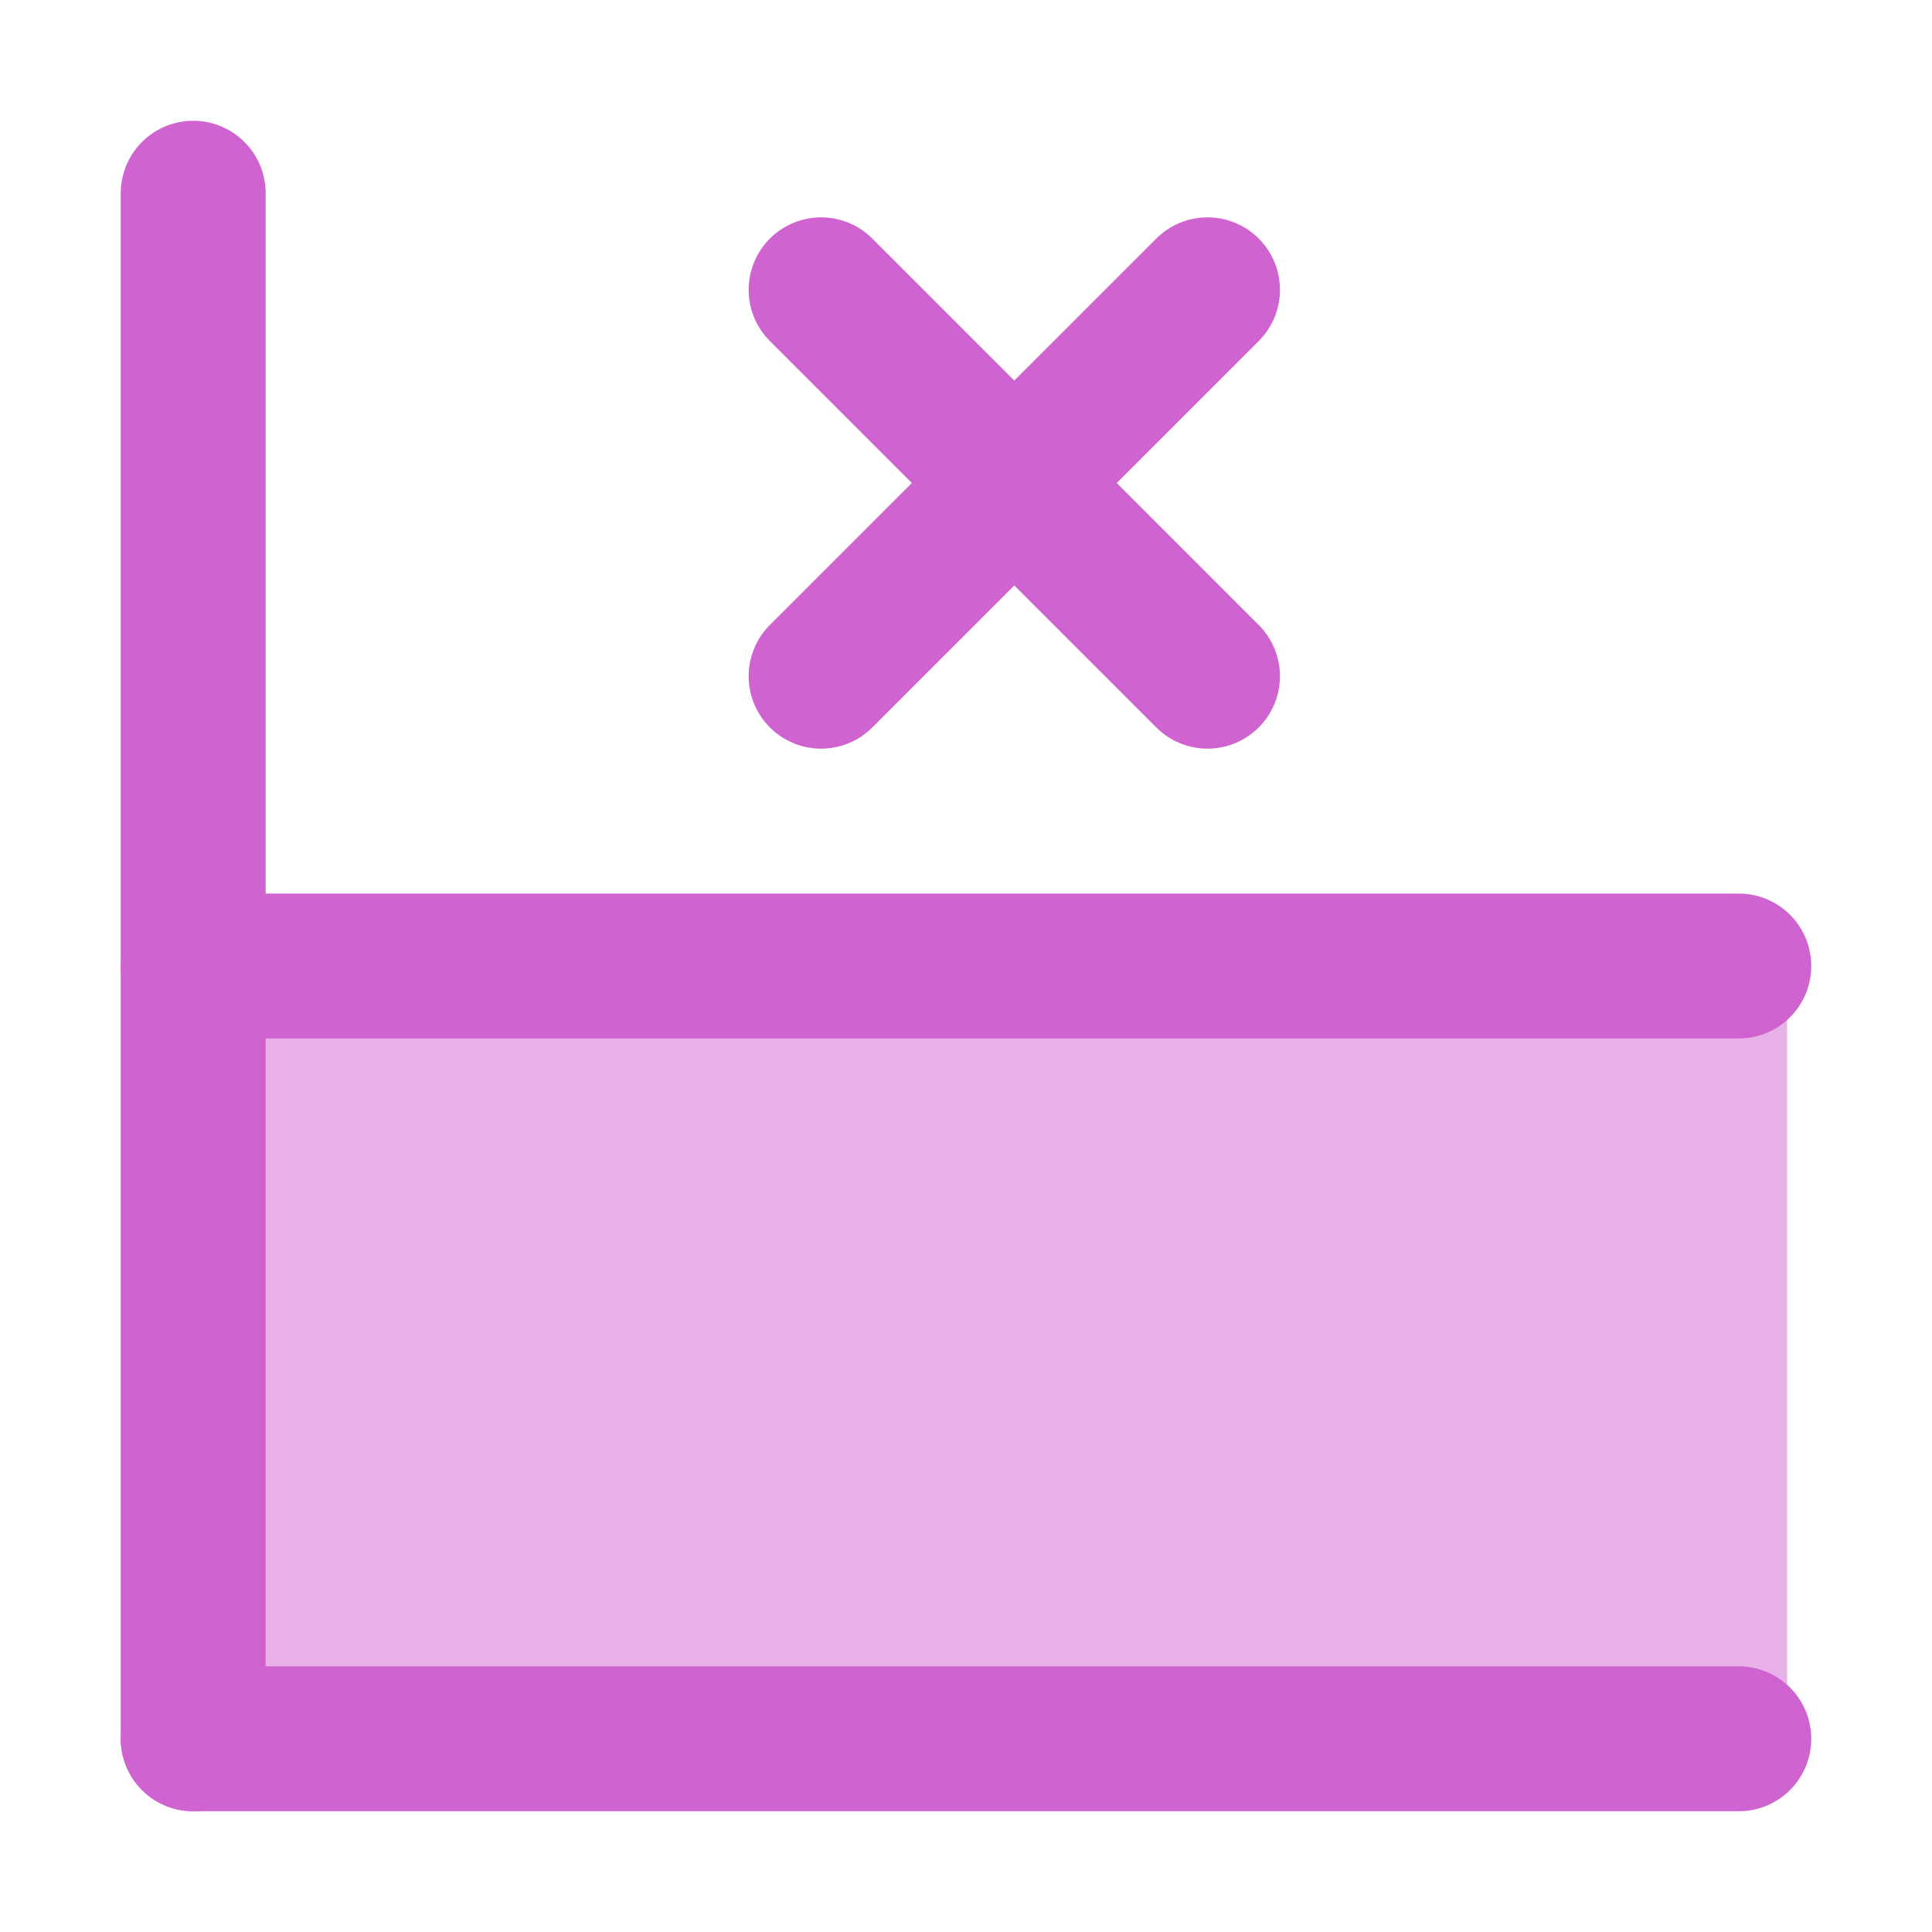
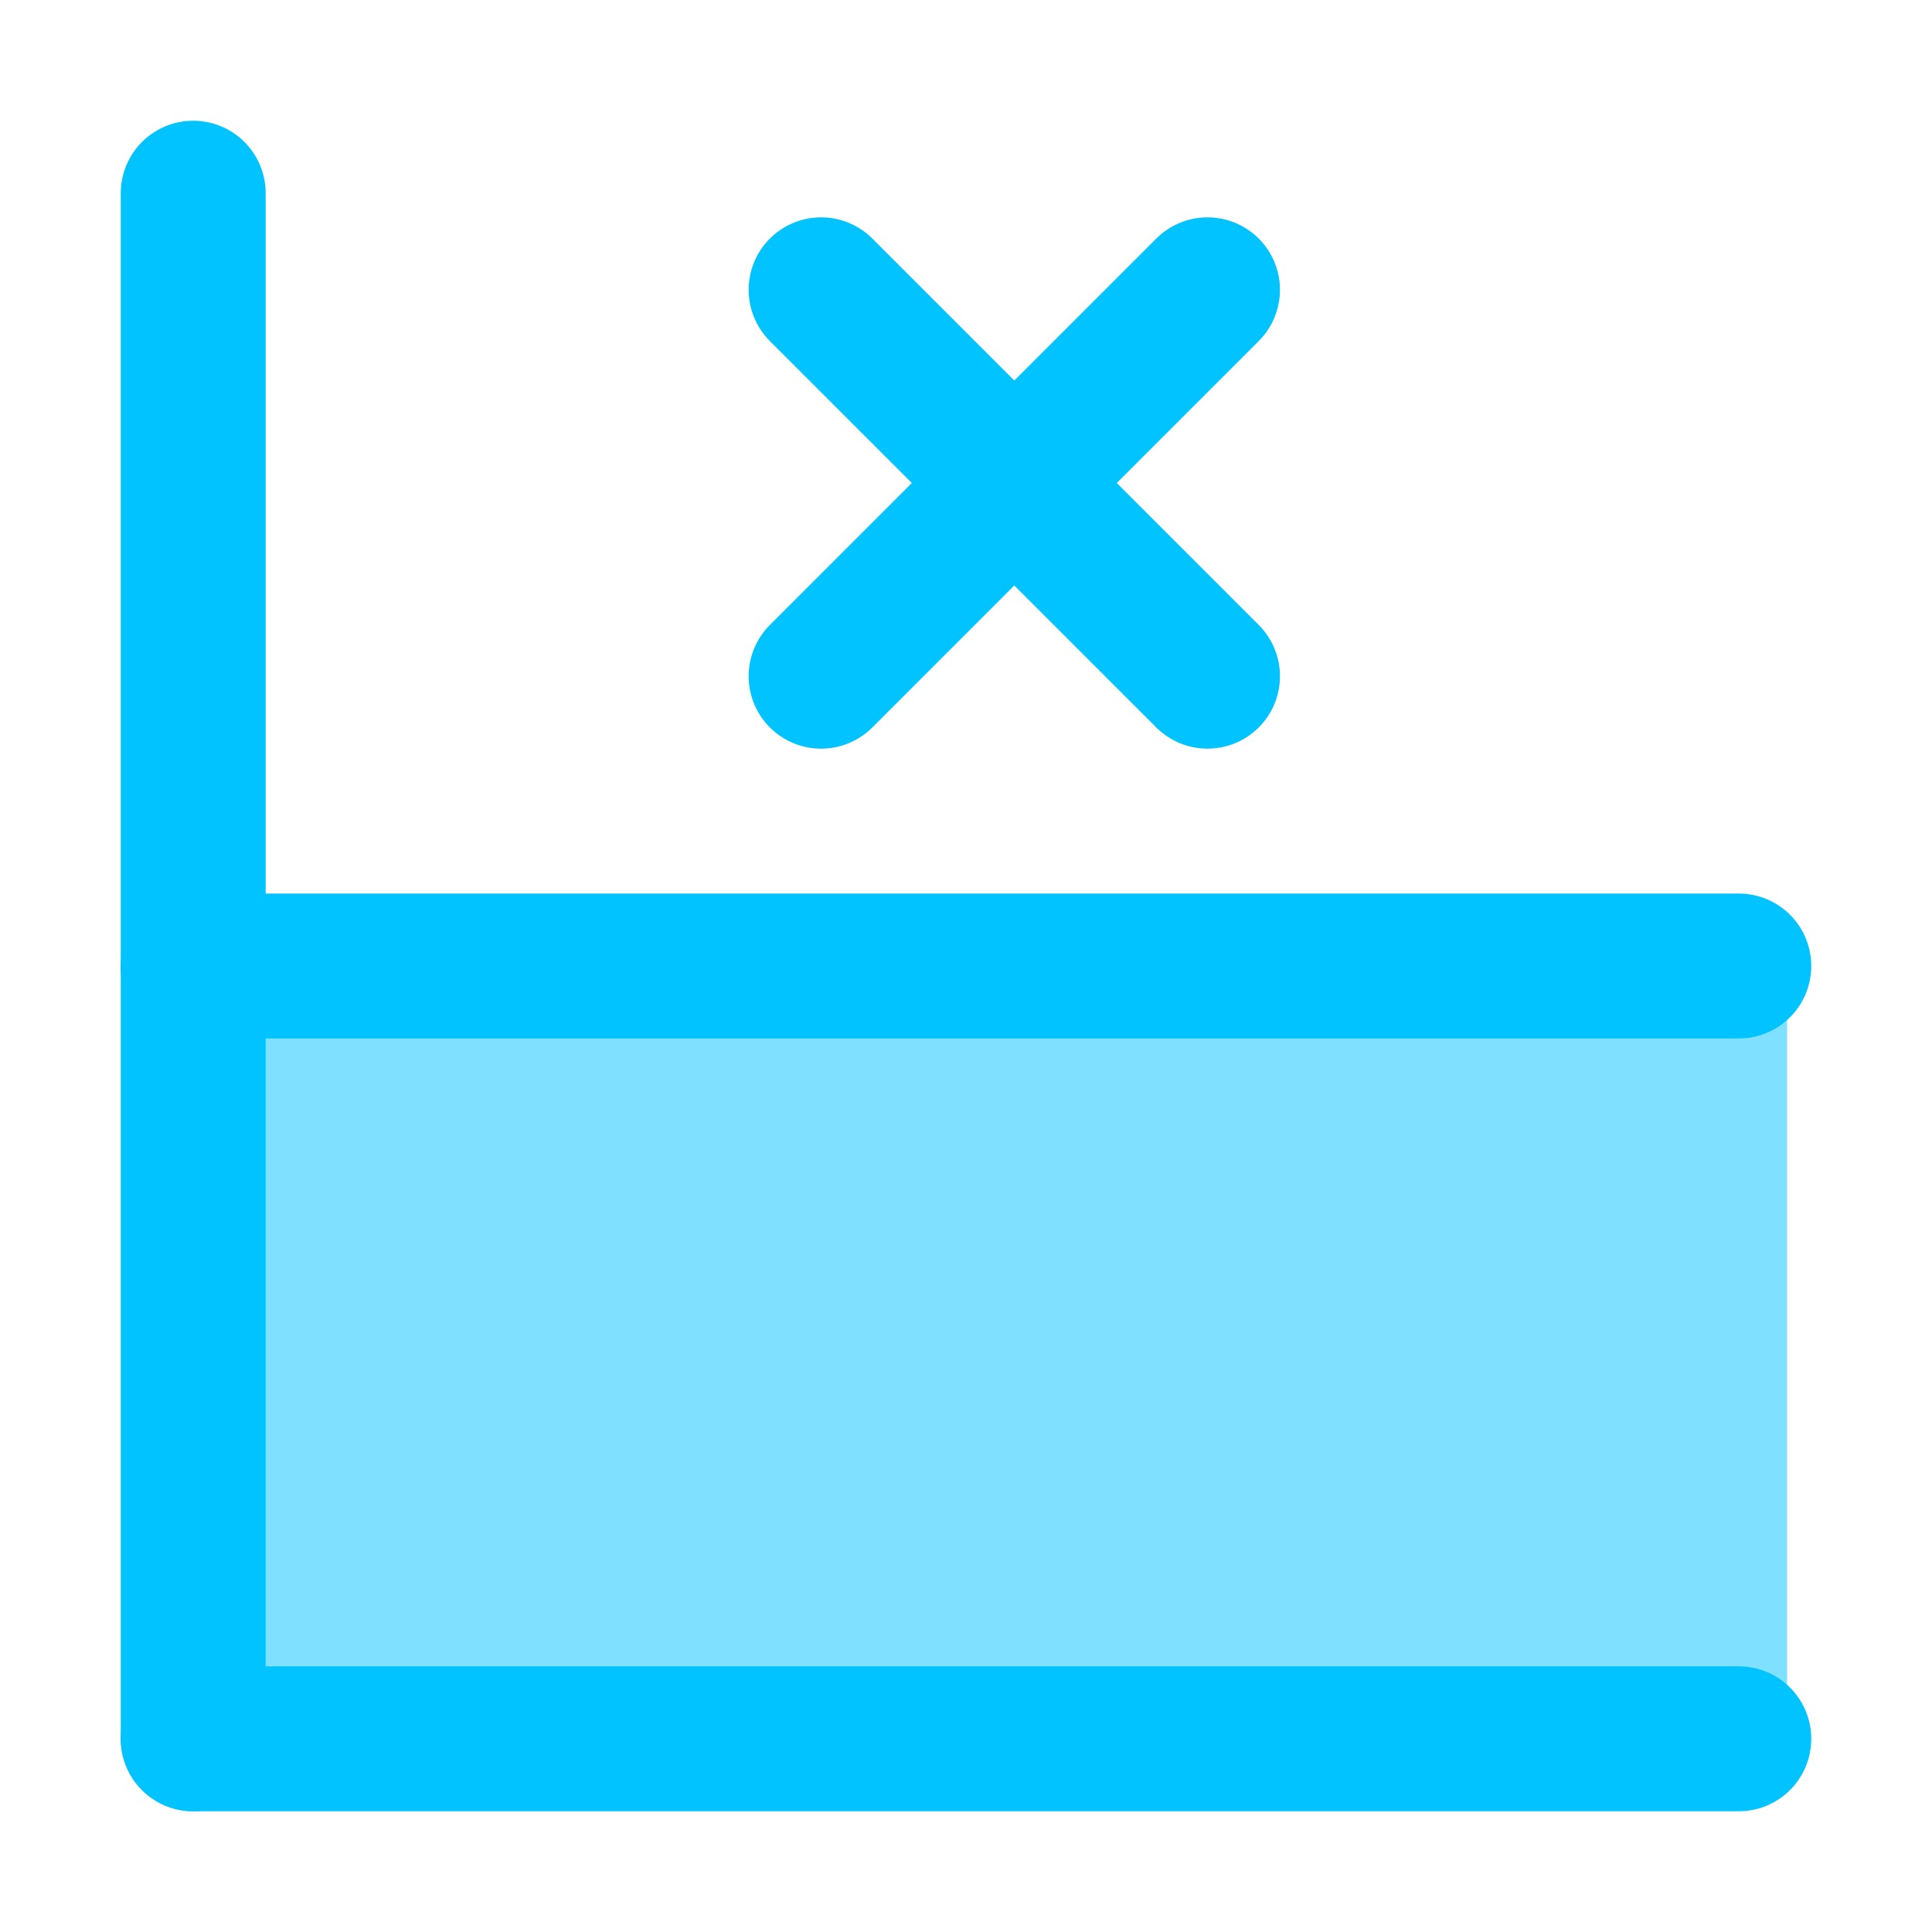
<svg xmlns="http://www.w3.org/2000/svg" width="20px" height="20px" viewBox="0 0 20 20" version="1.1">
  <defs />
  <g>
-     <line stroke="#cf63cf" stroke-width="1.5" stroke-linecap="round" stroke-linejoin="undefined" id="svg_4" y2="18" x2="2" y1="2" x1="2" fill="none" />
-     <line transform="rotate(90 10 18)" stroke="#cf63cf" stroke-width="1.5" stroke-linecap="round" stroke-linejoin="round" id="svg_5" y2="26" x2="10" y1="10" x1="10" fill="none" />
-     <line stroke-linecap="round" stroke-linejoin="round" id="svg_6" y2="10" x2="18" y1="10" x1="2" stroke-width="1.5" stroke="#cf63cf" fill="none" />
-     <rect fill="#cf63cf80" x="2" y="10" width="16.5" height="8" />
-     <line stroke="#cf63cf" stroke-width="1.5" stroke-linecap="round" x1="8.5" y1="3" x2="12.5" y2="7" fill="none" />
-     <line stroke="#cf63cf" stroke-width="1.5" stroke-linecap="round" x1="12.5" y1="3" x2="8.5" y2="7" fill="none" />
+     <line stroke="#00c3ff" stroke-width="1.5" stroke-linecap="round" stroke-linejoin="undefined" id="svg_4" y2="18" x2="2" y1="2" x1="2" fill="none" />
+     <line transform="rotate(90 10 18)" stroke="#00c3ff" stroke-width="1.5" stroke-linecap="round" stroke-linejoin="round" id="svg_5" y2="26" x2="10" y1="10" x1="10" fill="none" />
+     <line stroke-linecap="round" stroke-linejoin="round" id="svg_6" y2="10" x2="18" y1="10" x1="2" stroke-width="1.5" stroke="#00c3ff" fill="none" />
+     <rect fill="#00c3ff80" x="2" y="10" width="16.5" height="8" />
+     <line stroke="#00c3ff" stroke-width="1.5" stroke-linecap="round" x1="8.5" y1="3" x2="12.5" y2="7" fill="none" />
+     <line stroke="#00c3ff" stroke-width="1.5" stroke-linecap="round" x1="12.5" y1="3" x2="8.5" y2="7" fill="none" />
  </g>
</svg>
